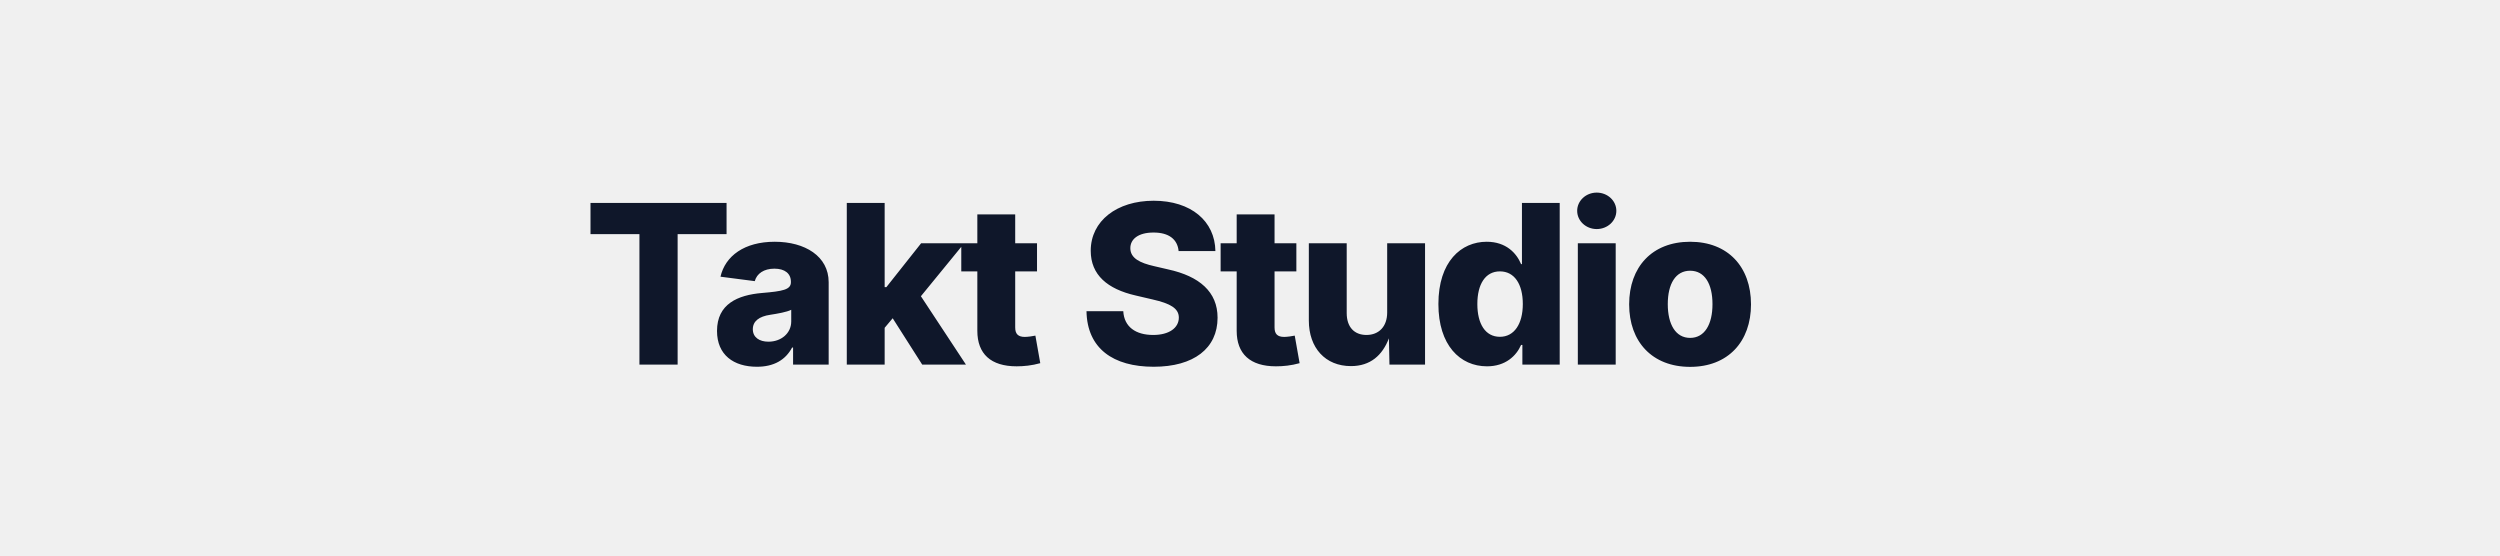
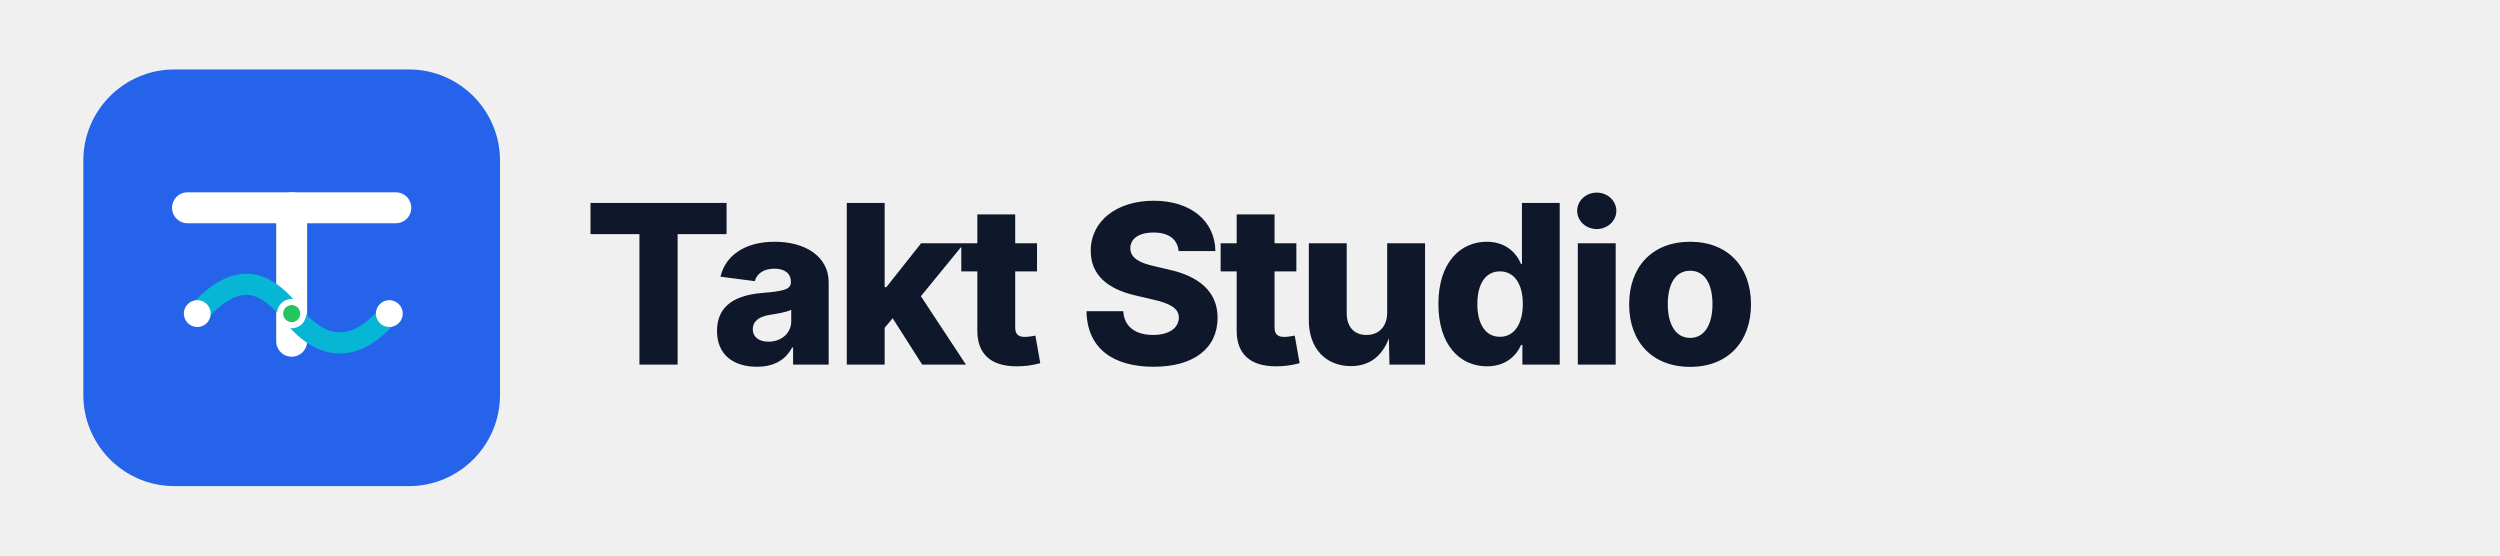
<svg xmlns="http://www.w3.org/2000/svg" width="720" height="160" viewBox="0 0 720 160" fill="none" role="img" aria-label="Takt Studio">
-   <g transform="translate(24, 20) scale(0,234375)">
+   <g transform="translate(24, 20) scale(0.234375)">
    <rect width="512" height="512" rx="112" fill="#2563EB" />
    <path d="M128 170H384" stroke="white" stroke-width="38" stroke-linecap="round" />
    <path d="M256 170V334" stroke="white" stroke-width="38" stroke-linecap="round" />
    <path d="M140 300C184 252 218 252 256 300C294 348 336 348 376 300" stroke="#06B6D4" stroke-width="26" stroke-linecap="round" stroke-linejoin="round" />
    <circle cx="140" cy="300" r="16.5" fill="white" />
    <circle cx="256" cy="300" r="18" fill="white" />
    <circle cx="376" cy="300" r="16.5" fill="white" />
    <circle cx="256" cy="300" r="10.5" fill="#22C55E" />
  </g>
  <text x="168" y="105" font-size="64" font-weight="800" letter-spacing="-2" font-family="Inter, Geist, Arial, sans-serif" fill="#0F172A">Takt Studio</text>
</svg>
